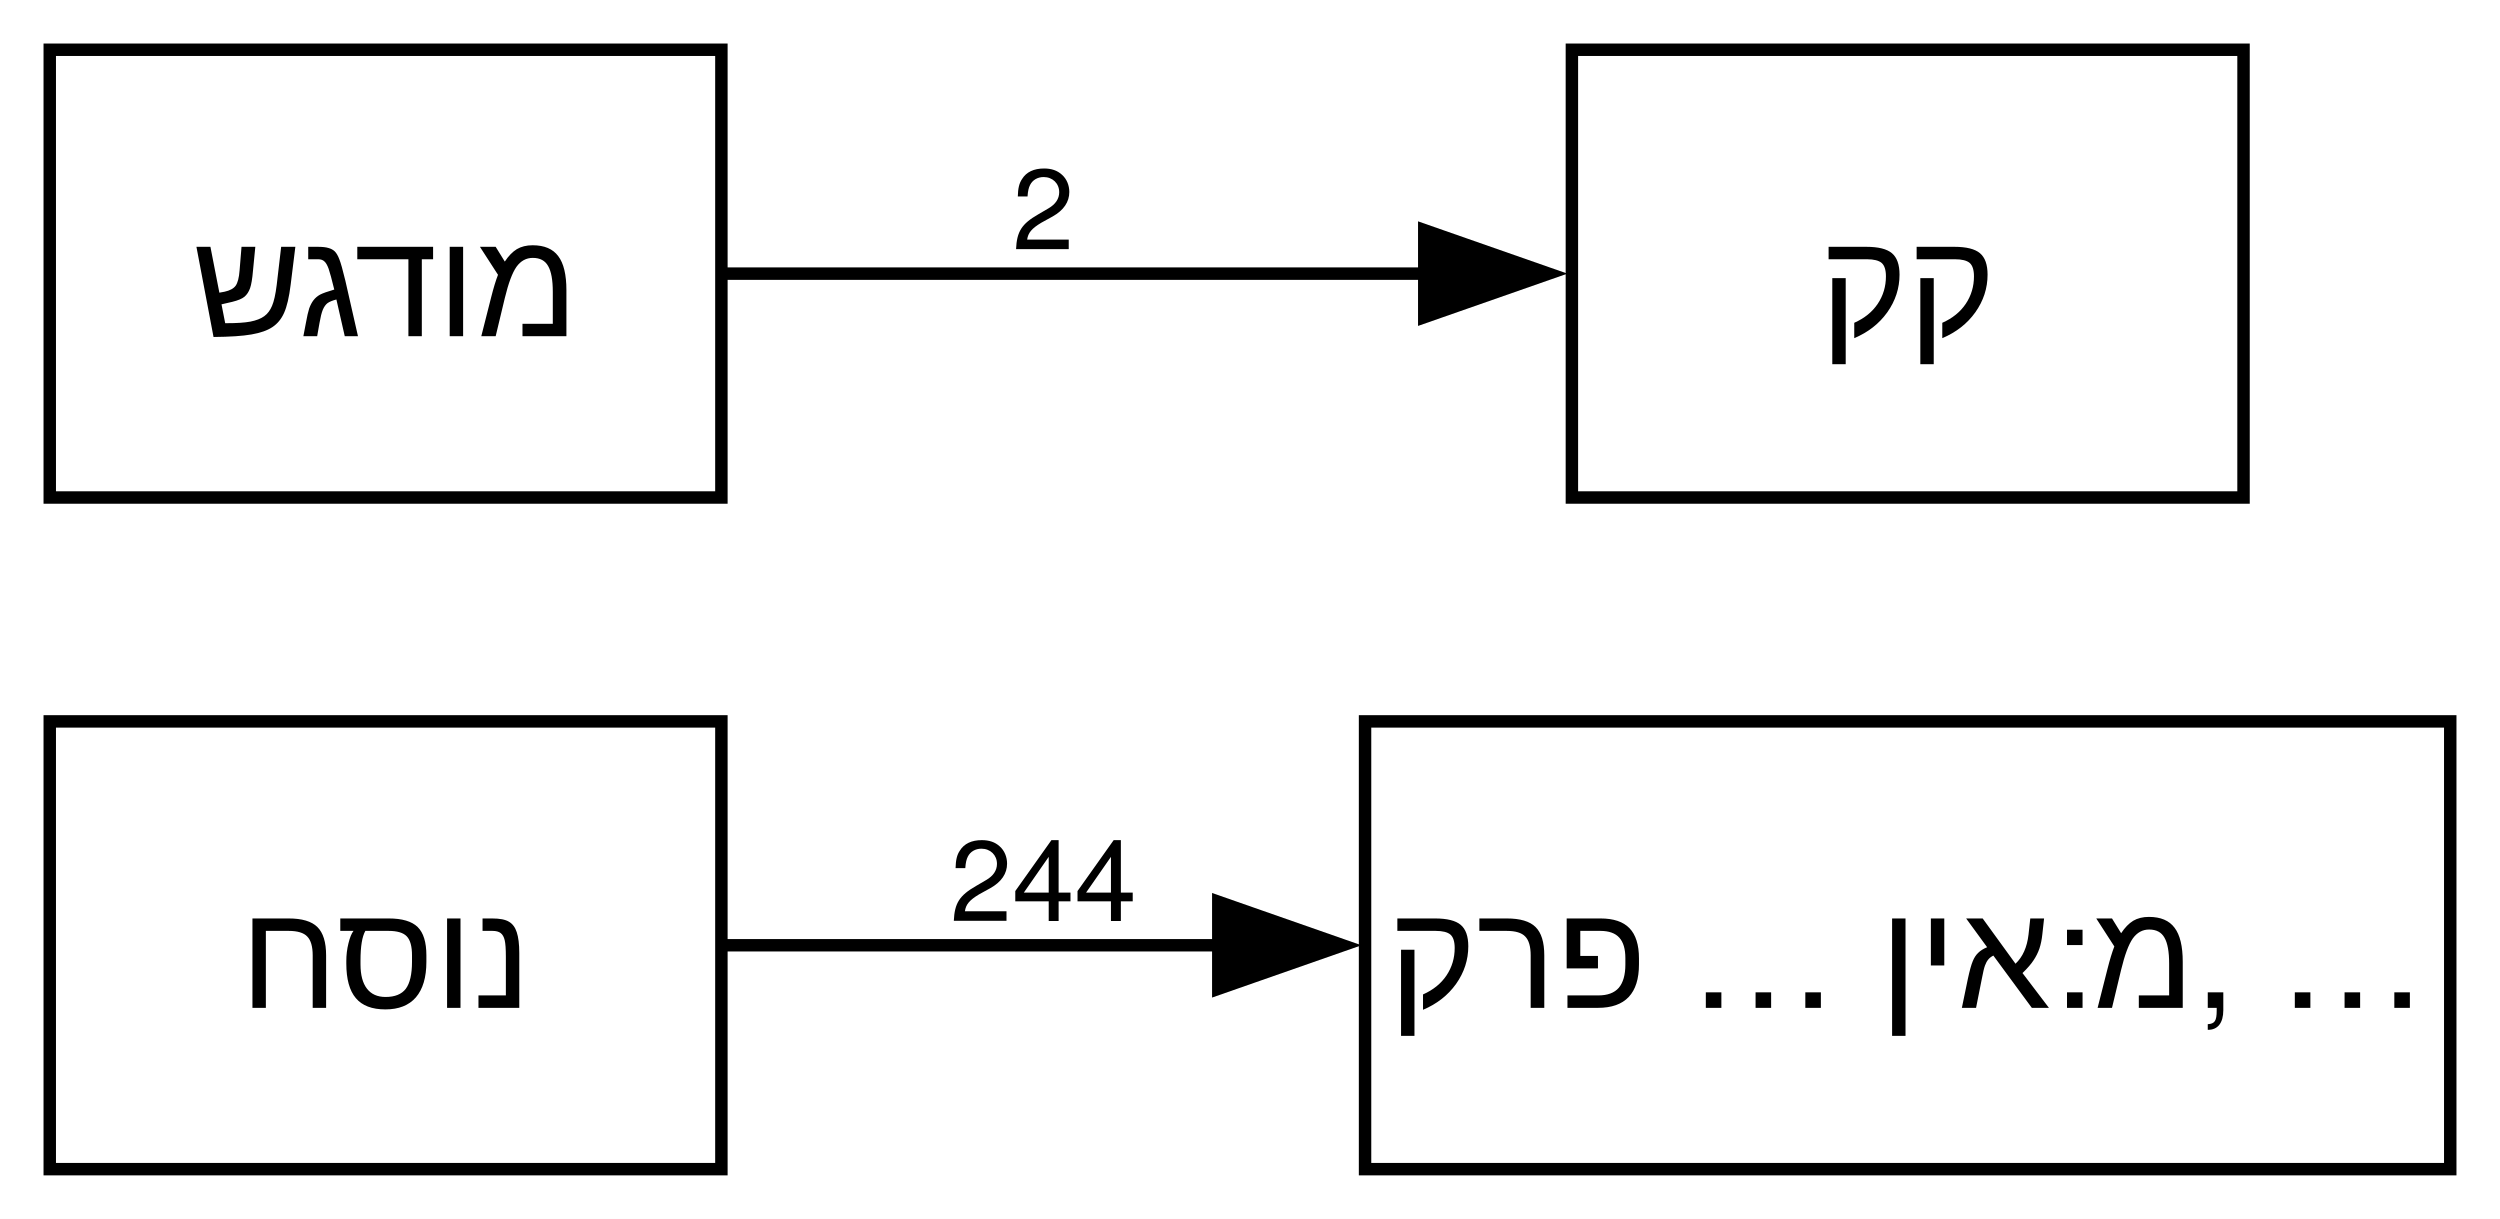
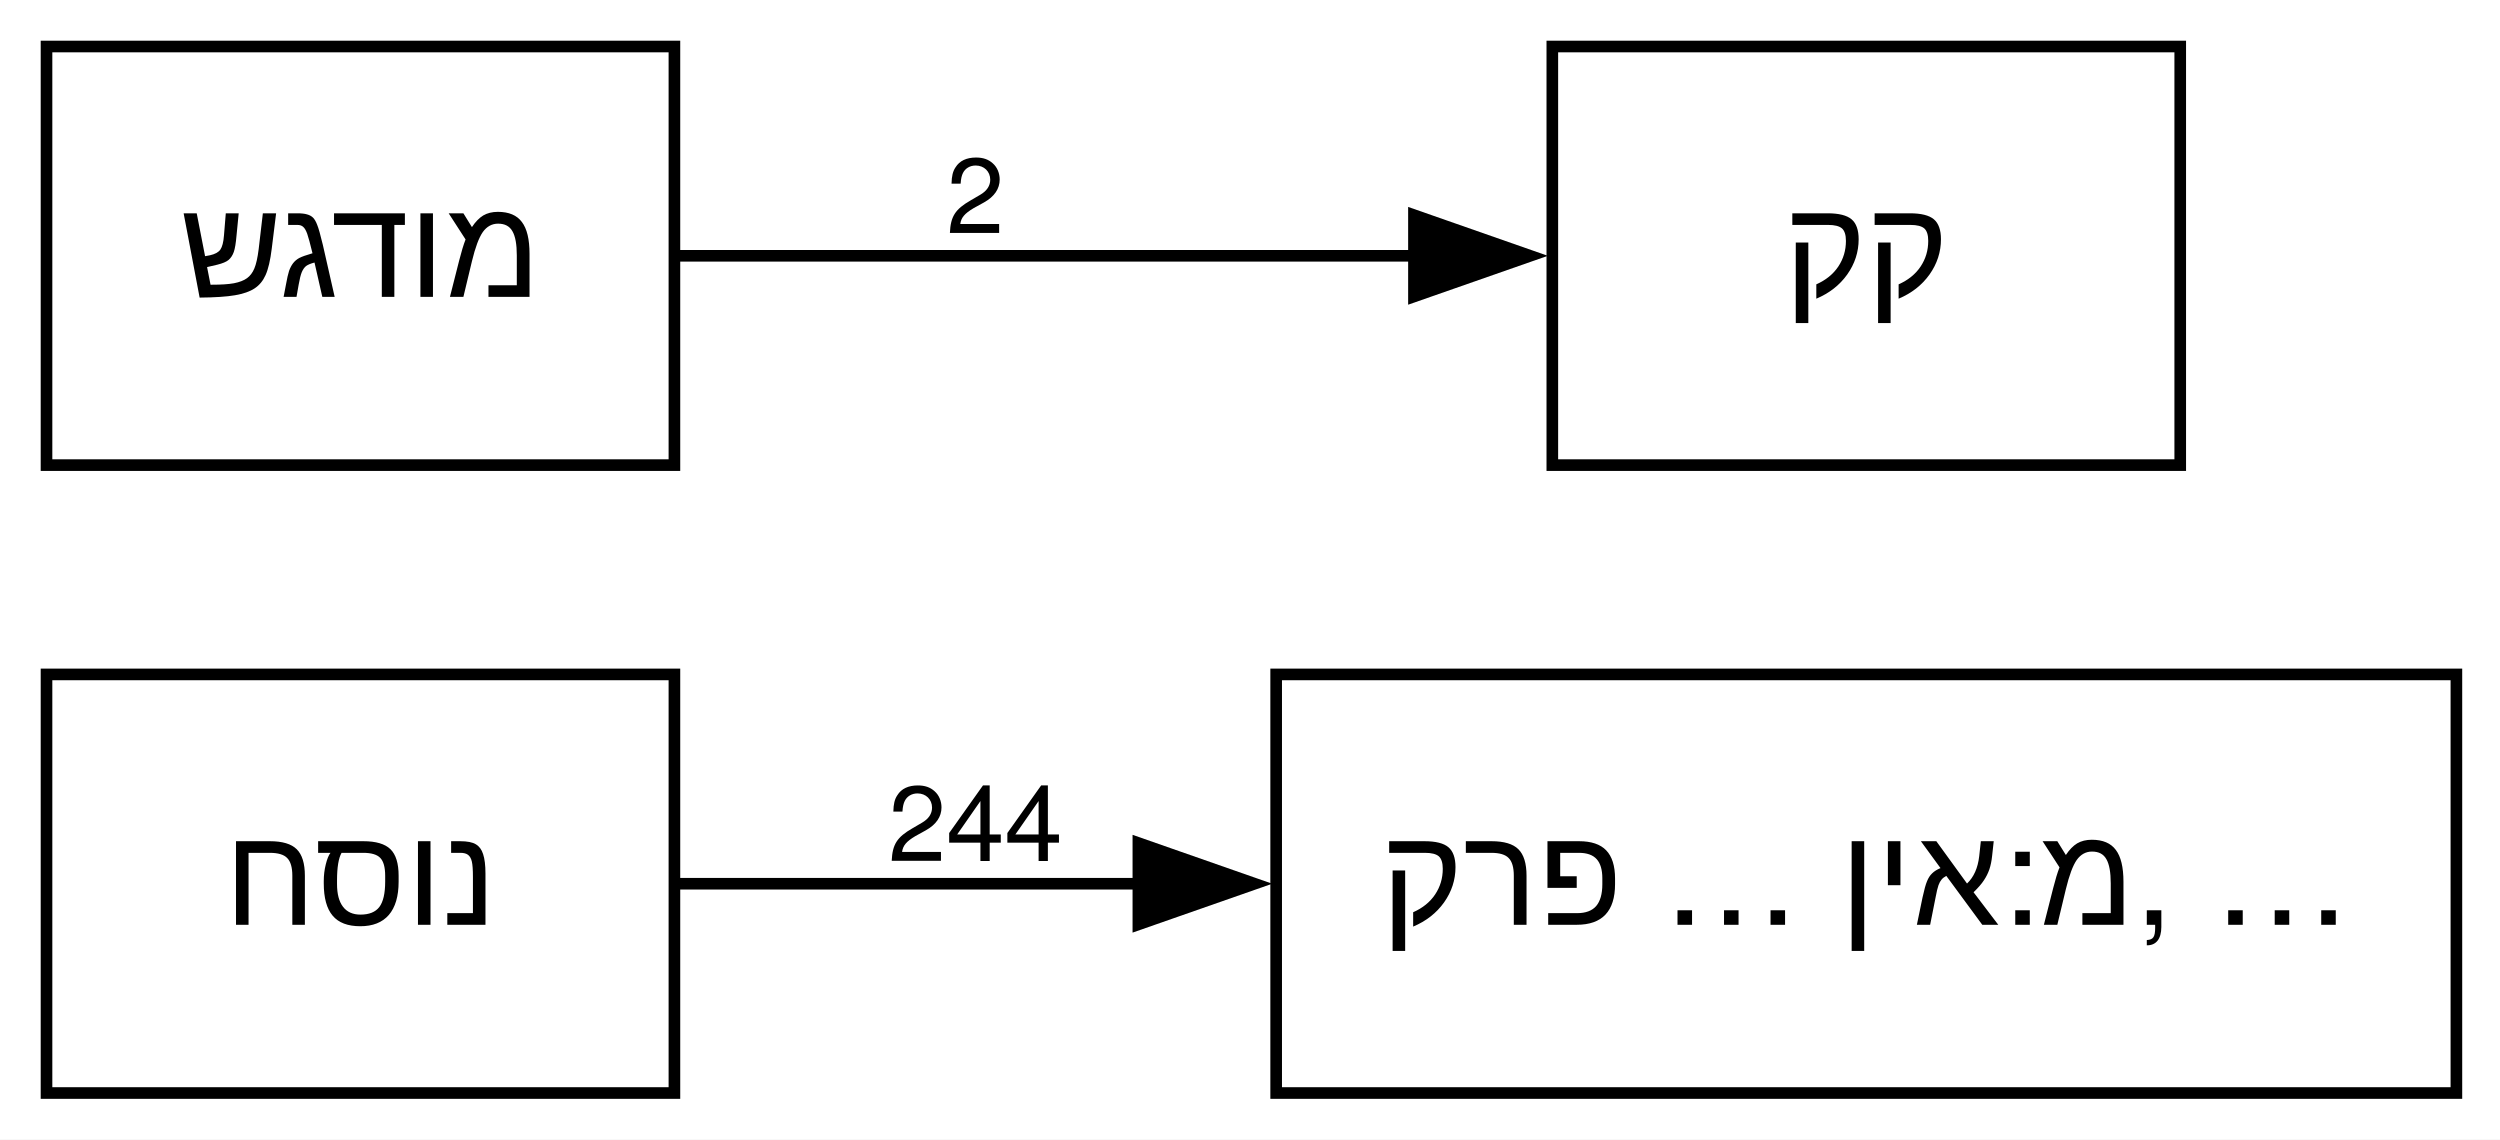
- <svg xmlns="http://www.w3.org/2000/svg" xmlns:xlink="http://www.w3.org/1999/xlink" width="201pt" height="98pt" viewBox="0.00 0.00 201.00 98.00">
+ <svg xmlns="http://www.w3.org/2000/svg" xmlns:xlink="http://www.w3.org/1999/xlink" width="215pt" height="98pt" viewBox="0.00 0.00 215.00 98.00">
  <g id="graph0" class="graph" transform="scale(1 1) rotate(0) translate(4 94)">
-     <polygon fill="white" stroke="none" points="-4,4 -4,-94 197,-94 197,4 -4,4" />
+     <polygon fill="white" stroke="none" points="-4,4 -4,-94 211.25,-94 211.25,4 -4,4" />
    <g id="node1" class="node">
      <g id="a_node1">
        <a xlink:title="מ:אין פרשה בתחילת פרק&#10;מ:אין פרשה בתחילת פרק בספרי אמ״ת&#10;מ:סיום בטוב&#10;מ:קישור בהערה&#10;סס&#10;ססס&#10;פפ&#10;פפפ&#10;ר1&#10;ר4&#10;ש">
-           <polygon fill="none" stroke="black" points="193,-36 105.75,-36 105.75,0 193,0 193,-36" />
-           <text xml:space="preserve" text-anchor="middle" x="149.38" y="-12.97" font-family="SBL Hebrew,Helvetica" font-size="12.00">מ:אין … פרק, …</text>
+           <polygon fill="none" stroke="black" points="207.25,-36 105.75,-36 105.75,0 207.25,0 207.25,-36" />
+           <text xml:space="preserve" text-anchor="middle" x="156.5" y="-14.47" font-family="SBL Hebrew,Helvetica" font-size="12.00">מ:אין … פרק, …</text>
        </a>
      </g>
    </g>
    <g id="node2" class="node">
      <polygon fill="none" stroke="black" points="54,-90 0,-90 0,-54 54,-54 54,-90" />
-       <text xml:space="preserve" text-anchor="middle" x="27" y="-66.97" font-family="SBL Hebrew,Helvetica" font-size="12.00">מודגש</text>
+       <text xml:space="preserve" text-anchor="middle" x="27" y="-68.47" font-family="SBL Hebrew,Helvetica" font-size="12.00">מודגש</text>
    </g>
    <g id="node3" class="node">
-       <polygon fill="none" stroke="black" points="176.38,-90 122.38,-90 122.38,-54 176.38,-54 176.38,-90" />
-       <text xml:space="preserve" text-anchor="middle" x="149.38" y="-66.97" font-family="SBL Hebrew,Helvetica" font-size="12.00">קק</text>
+       <polygon fill="none" stroke="black" points="183.5,-90 129.5,-90 129.5,-54 183.5,-54 183.5,-90" />
+       <text xml:space="preserve" text-anchor="middle" x="156.5" y="-68.47" font-family="SBL Hebrew,Helvetica" font-size="12.00">קק</text>
    </g>
    <g id="edge1" class="edge">
-       <path fill="none" stroke="black" d="M54.42,-72C70.88,-72 92.33,-72 110.58,-72" />
-       <polygon fill="black" stroke="black" points="110.51,-75.5 120.51,-72 110.51,-68.5 110.51,-75.5" />
+       <path fill="none" stroke="black" d="M54.42,-72C72.71,-72 97.33,-72 117.7,-72" />
+       <polygon fill="black" stroke="black" points="117.6,-75.5 127.6,-72 117.6,-68.5 117.6,-75.5" />
      <text xml:space="preserve" text-anchor="middle" x="79.88" y="-73.95" font-family="Helvetica,sans-Serif" font-size="9.00">2</text>
    </g>
    <g id="node4" class="node">
      <polygon fill="none" stroke="black" points="54,-36 0,-36 0,0 54,0 54,-36" />
-       <text xml:space="preserve" text-anchor="middle" x="27" y="-12.97" font-family="SBL Hebrew,Helvetica" font-size="12.00">נוסח</text>
+       <text xml:space="preserve" text-anchor="middle" x="27" y="-14.47" font-family="SBL Hebrew,Helvetica" font-size="12.00">נוסח</text>
    </g>
    <g id="edge2" class="edge">
-       <path fill="none" stroke="black" d="M54.42,-18C66.1,-18 80.28,-18 94.06,-18" />
-       <polygon fill="black" stroke="black" points="93.95,-21.5 103.95,-18 93.95,-14.5 93.95,-21.5" />
+       <path fill="none" stroke="black" d="M54.42,-18C66.04,-18 80.23,-18 94.25,-18" />
+       <polygon fill="black" stroke="black" points="93.9,-21.5 103.9,-18 93.9,-14.5 93.9,-21.5" />
      <text xml:space="preserve" text-anchor="middle" x="79.88" y="-19.95" font-family="Helvetica,sans-Serif" font-size="9.00">244</text>
    </g>
  </g>
</svg>
